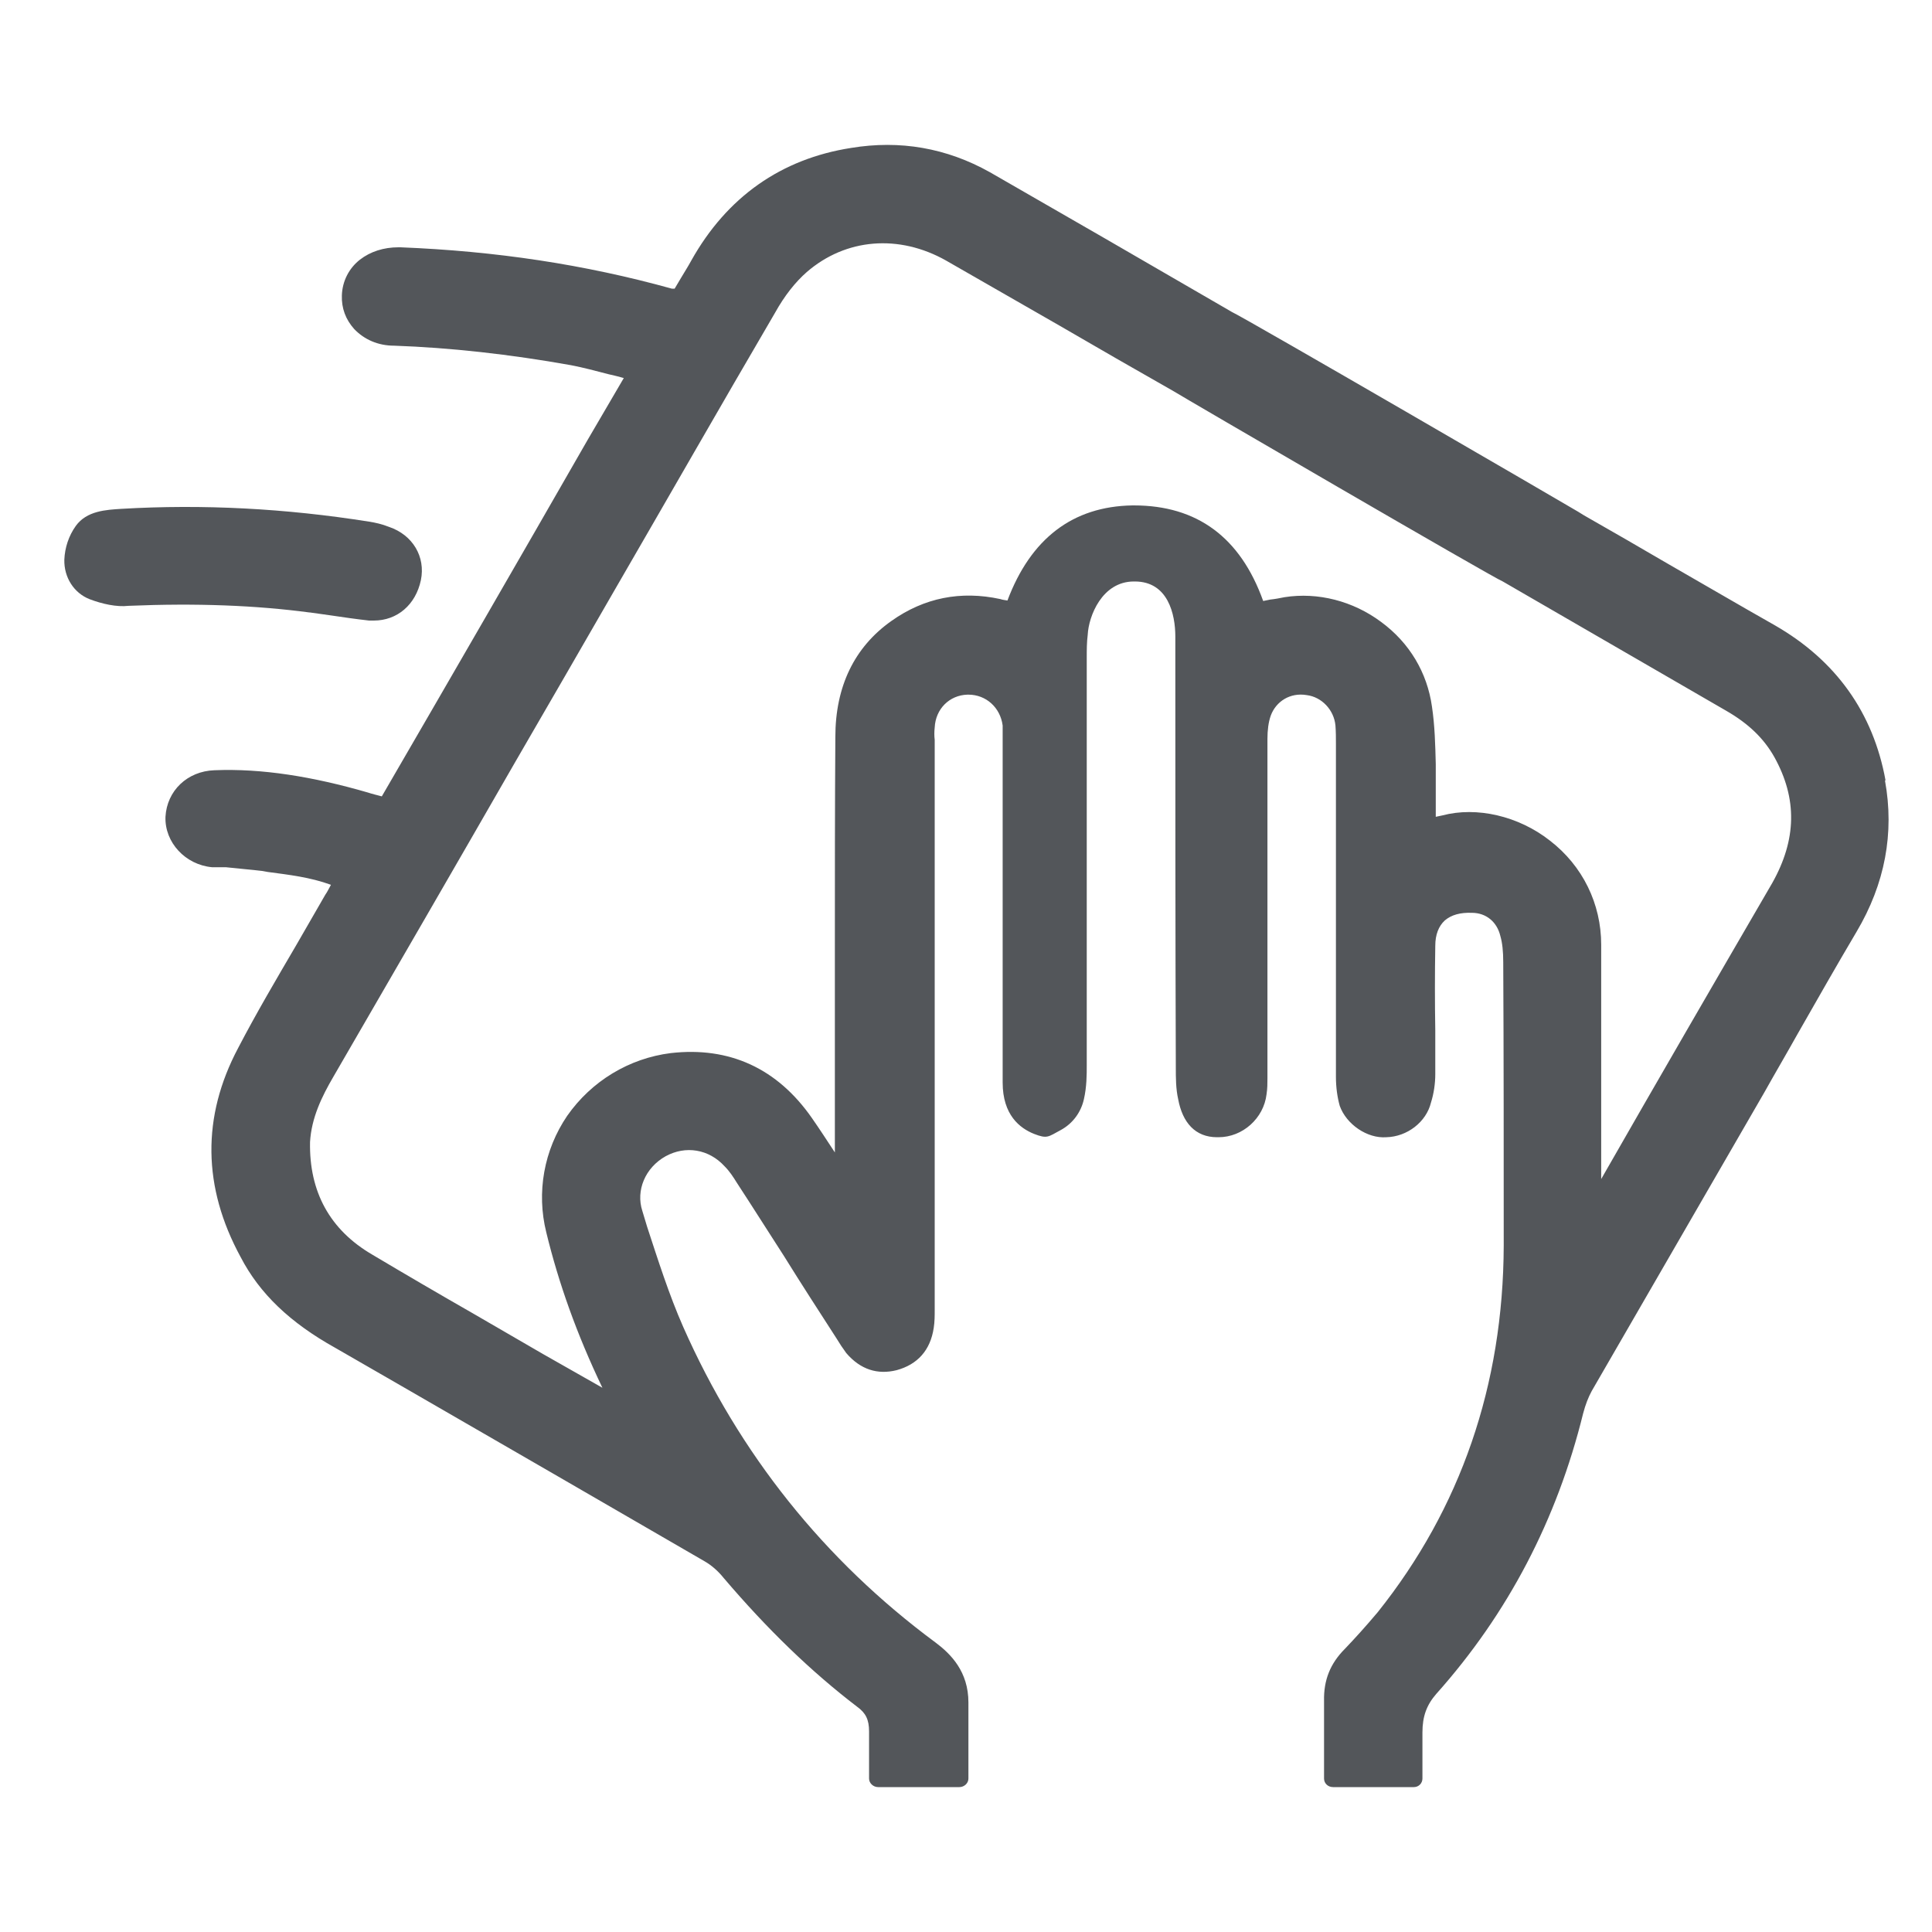
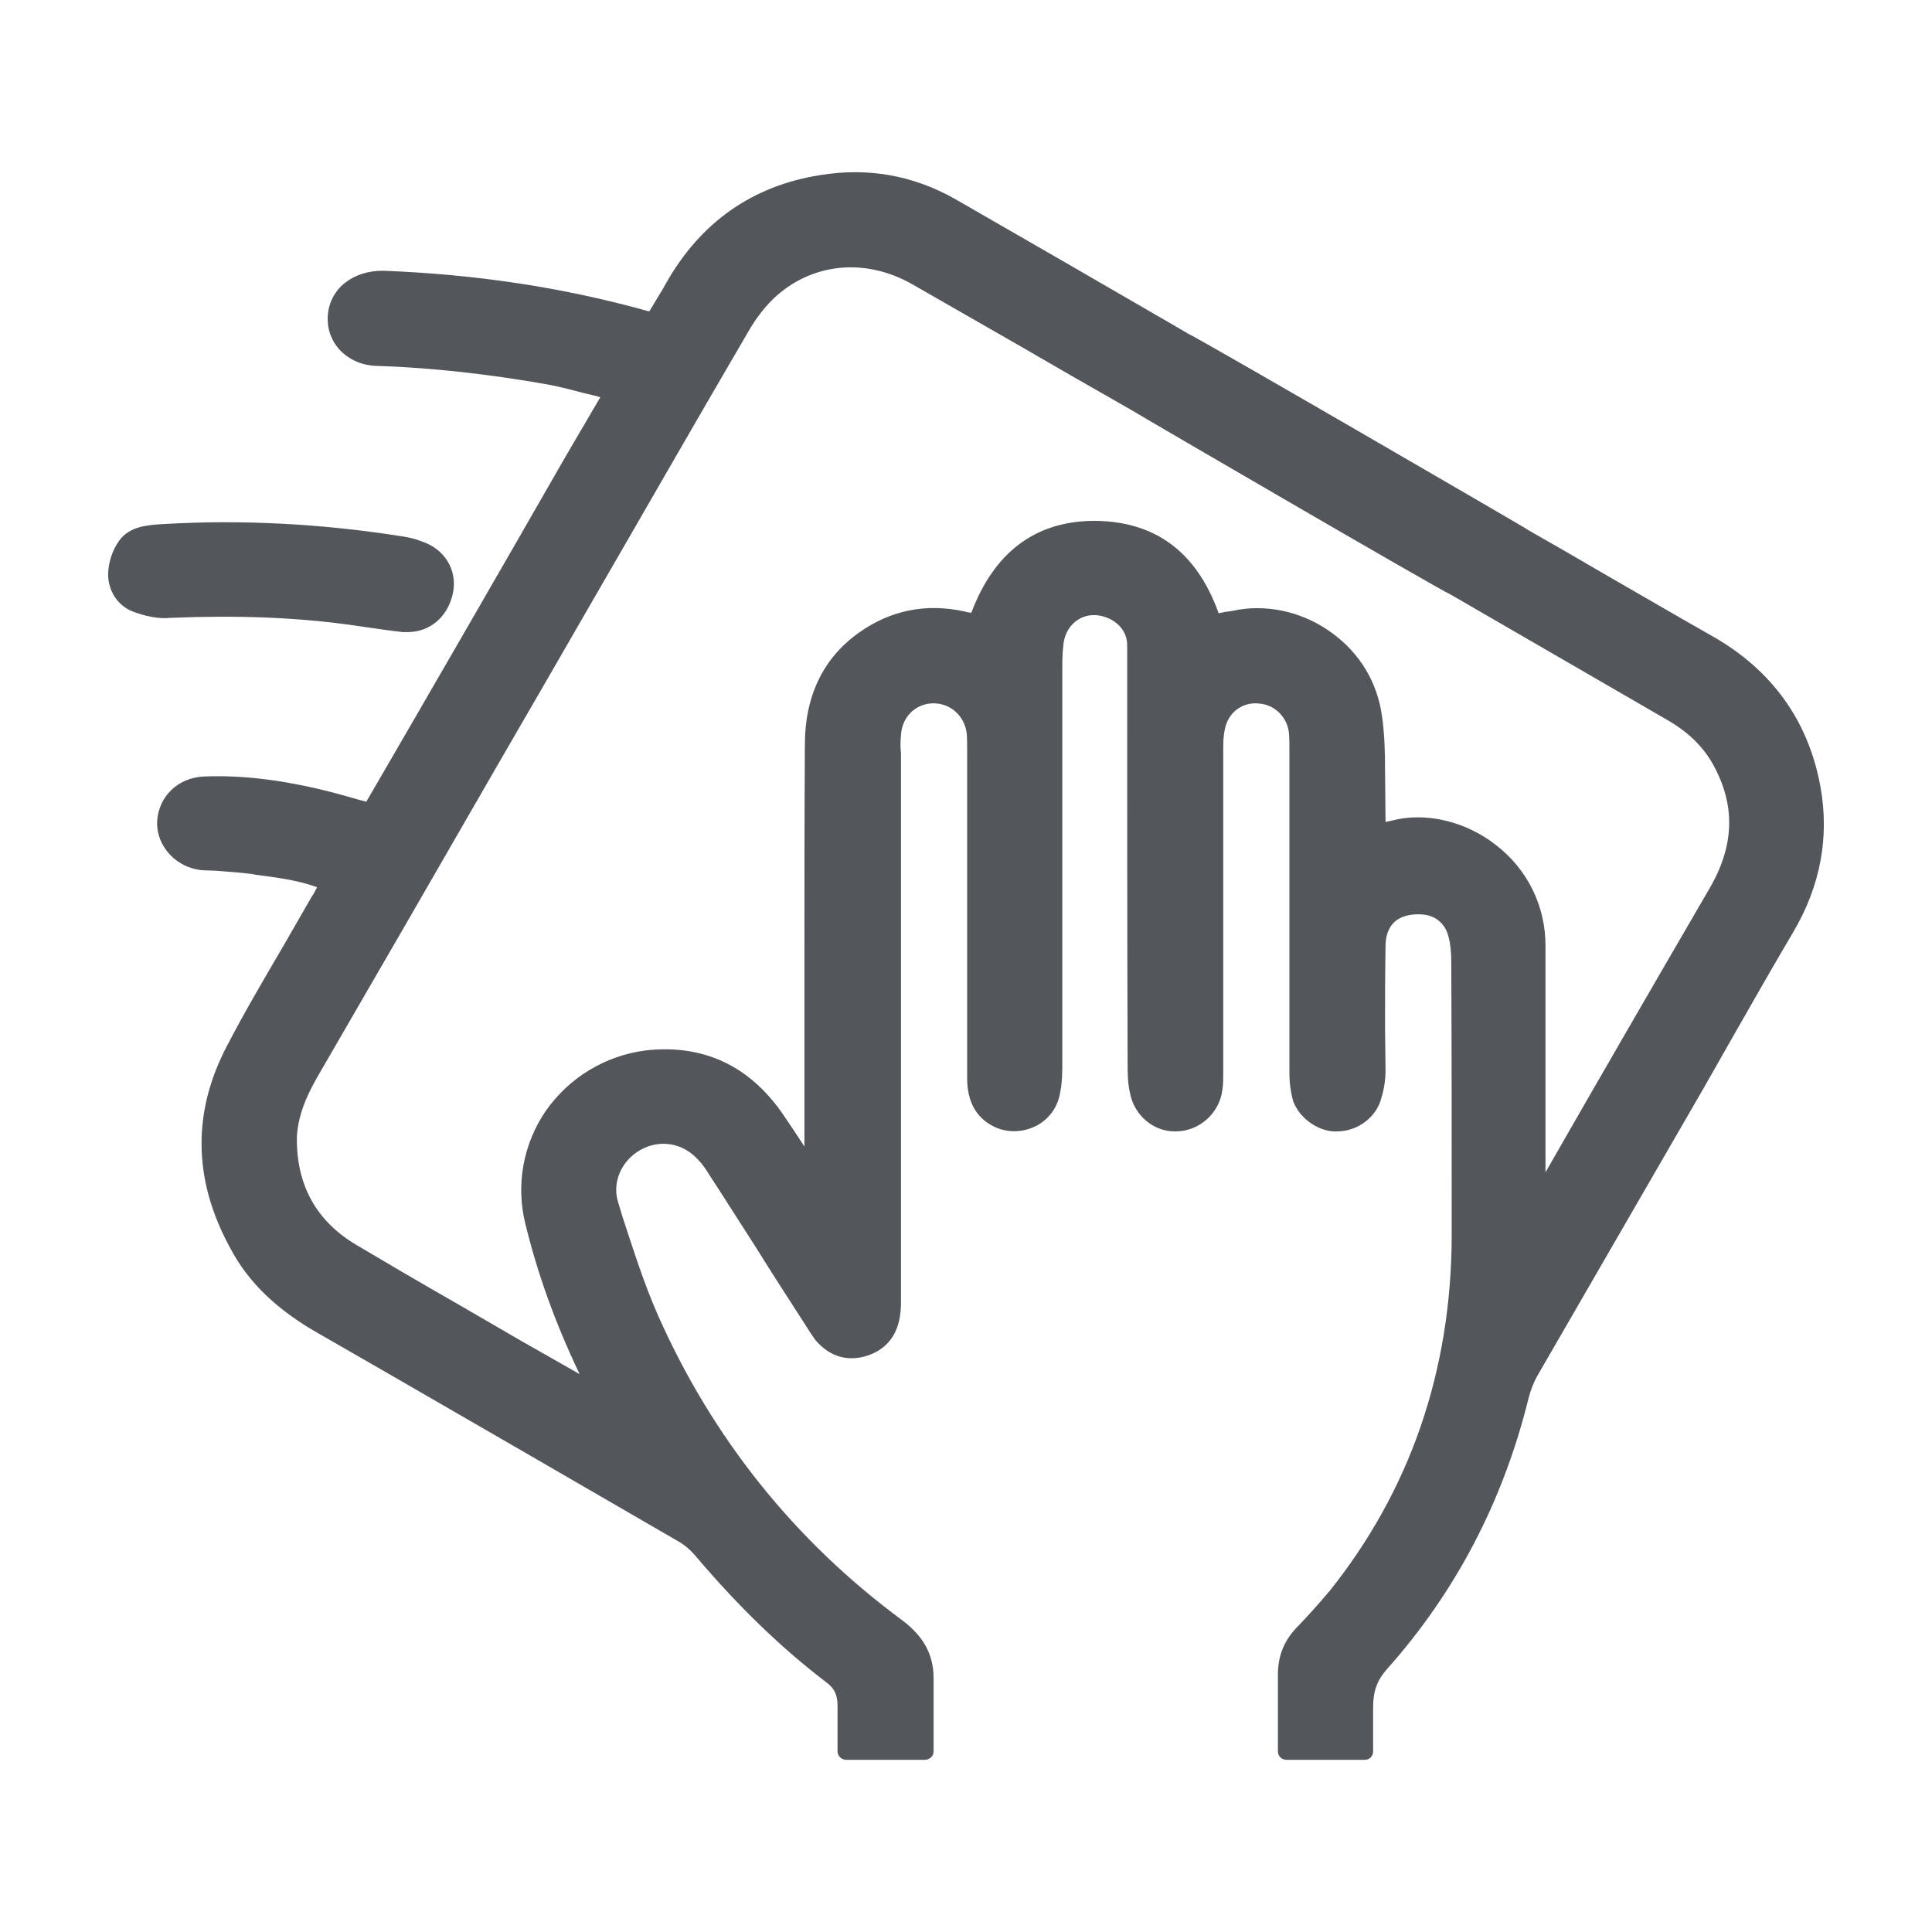
<svg xmlns="http://www.w3.org/2000/svg" width="40" height="40" viewBox="0 0 40 40" fill="none">
-   <g id="Frame 35139">
-     <g id="Group">
-       <path id="Vector" d="M39.037 16.153C38.781 14.756 38.013 13.673 36.744 12.945C35.995 12.521 35.257 12.088 34.519 11.665C33.948 11.331 33.368 10.996 32.797 10.671L32.669 10.592C32.373 10.415 25.818 6.606 25.503 6.458L25.267 6.321C23.673 5.395 22.088 4.48 20.494 3.565C19.598 3.063 18.633 2.895 17.619 3.063C16.173 3.289 15.05 4.077 14.312 5.395C14.243 5.523 14.165 5.642 14.096 5.76L13.968 5.976C13.968 5.976 13.928 5.976 13.909 5.976C12.098 5.474 10.267 5.199 8.289 5.12H8.249C7.944 5.12 7.669 5.208 7.452 5.376C7.226 5.553 7.088 5.819 7.078 6.114C7.068 6.38 7.157 6.616 7.334 6.813C7.541 7.029 7.826 7.157 8.161 7.157C9.312 7.197 10.553 7.334 11.822 7.561C12.078 7.61 12.334 7.679 12.6 7.748C12.698 7.768 12.806 7.797 12.915 7.827L12.167 9.106C10.739 11.596 9.322 14.047 7.905 16.488C7.797 16.459 7.708 16.439 7.619 16.409C6.468 16.075 5.415 15.907 4.44 15.947C3.879 15.966 3.456 16.37 3.426 16.911C3.407 17.443 3.84 17.905 4.391 17.955H4.676C4.932 17.984 5.198 18.004 5.434 18.033L5.543 18.053C5.985 18.112 6.419 18.161 6.852 18.319C6.812 18.388 6.783 18.457 6.734 18.526C6.537 18.87 6.33 19.224 6.133 19.569C5.73 20.258 5.306 20.976 4.932 21.695C4.174 23.122 4.194 24.579 4.982 26.026C5.375 26.783 6.005 27.384 6.94 27.905L8.308 28.693C10.405 29.904 12.501 31.114 14.588 32.325C14.726 32.404 14.864 32.522 14.982 32.669C15.887 33.732 16.793 34.608 17.747 35.337C17.924 35.465 17.993 35.602 17.993 35.848V36.823C17.993 36.921 18.082 37 18.18 37H19.863C19.962 37 20.05 36.921 20.05 36.823V35.248C20.05 34.608 19.686 34.244 19.371 34.008C17.068 32.305 15.306 30.1 14.145 27.472C13.85 26.803 13.623 26.085 13.397 25.396L13.299 25.071C13.161 24.648 13.358 24.175 13.781 23.939C14.194 23.712 14.677 23.791 15.001 24.146C15.1 24.244 15.178 24.362 15.257 24.49C15.592 25.002 15.907 25.504 16.232 26.006C16.586 26.577 16.95 27.138 17.324 27.718C17.383 27.817 17.442 27.905 17.521 28.014C17.816 28.358 18.171 28.466 18.564 28.368C18.997 28.25 19.263 27.955 19.332 27.492C19.352 27.364 19.352 27.236 19.352 27.128V15.317C19.342 15.238 19.342 15.149 19.352 15.061C19.371 14.677 19.657 14.392 20.031 14.382H20.05C20.415 14.382 20.71 14.648 20.759 15.021C20.759 15.149 20.759 15.277 20.759 15.396V22.413C20.759 23.083 21.113 23.358 21.409 23.476C21.684 23.584 21.703 23.535 21.959 23.398C22.215 23.26 22.382 23.023 22.441 22.758C22.5 22.502 22.5 22.246 22.5 22.059V13.604C22.5 13.457 22.5 13.299 22.52 13.142C22.539 12.758 22.816 12.039 23.476 12.039H23.495C24.184 12.039 24.334 12.718 24.334 13.181V13.653C24.334 16.468 24.334 19.273 24.344 22.098C24.344 22.315 24.344 22.541 24.393 22.758C24.482 23.24 24.745 23.545 25.198 23.545H25.228C25.73 23.545 26.163 23.151 26.222 22.659C26.241 22.541 26.241 22.423 26.241 22.325V15.297C26.241 15.12 26.261 14.953 26.31 14.815C26.419 14.52 26.714 14.332 27.058 14.392C27.364 14.431 27.619 14.697 27.649 15.021C27.659 15.149 27.659 15.277 27.659 15.396V22.295C27.659 22.512 27.688 22.718 27.738 22.896C27.875 23.279 28.308 23.575 28.702 23.545C29.135 23.535 29.529 23.23 29.627 22.827C29.686 22.64 29.716 22.433 29.716 22.236V21.34C29.706 20.75 29.706 20.159 29.716 19.579C29.716 19.352 29.785 19.175 29.913 19.057C30.051 18.939 30.238 18.89 30.474 18.899C30.769 18.899 30.995 19.087 31.064 19.382C31.104 19.52 31.123 19.697 31.123 19.923C31.133 21.882 31.133 23.831 31.133 25.789C31.123 28.683 30.238 31.232 28.525 33.378C28.259 33.693 28.053 33.919 27.846 34.136C27.541 34.441 27.403 34.785 27.413 35.218V36.823C27.413 36.921 27.492 37 27.6 37H29.273C29.372 37 29.45 36.921 29.45 36.823V35.868C29.45 35.533 29.539 35.297 29.736 35.071C31.222 33.407 32.236 31.459 32.777 29.264C32.826 29.077 32.885 28.929 32.954 28.801L36.527 22.62C36.753 22.216 36.99 21.813 37.216 21.409C37.62 20.701 38.023 19.992 38.437 19.293C39.027 18.299 39.224 17.246 39.027 16.163L39.037 16.153ZM36.694 18.279C35.503 20.327 34.322 22.364 33.151 24.411V19.559C33.151 18.712 32.767 17.925 32.088 17.403C31.438 16.892 30.572 16.695 29.864 16.882C29.814 16.892 29.775 16.901 29.726 16.911V15.819C29.716 15.425 29.706 15.021 29.647 14.628C29.549 13.929 29.184 13.309 28.594 12.876C28.013 12.443 27.285 12.256 26.596 12.364C26.497 12.384 26.399 12.403 26.301 12.413C26.251 12.423 26.202 12.433 26.153 12.443C25.68 11.124 24.785 10.464 23.476 10.464H23.446C22.206 10.484 21.34 11.153 20.858 12.433C20.808 12.423 20.769 12.423 20.71 12.403C19.893 12.226 19.135 12.374 18.456 12.856C17.688 13.398 17.295 14.214 17.295 15.258C17.285 16.714 17.285 18.171 17.285 19.628V23.86C17.117 23.604 16.97 23.378 16.812 23.151C16.094 22.118 15.1 21.665 13.889 21.803C13.023 21.911 12.245 22.384 11.743 23.102C11.261 23.811 11.104 24.687 11.31 25.514C11.566 26.567 11.94 27.62 12.472 28.732L11.241 28.033C10.749 27.748 10.257 27.462 9.765 27.177C9.076 26.783 8.387 26.38 7.708 25.976C6.832 25.465 6.399 24.677 6.419 23.644C6.448 23.142 6.665 22.699 6.901 22.295C8.161 20.12 9.421 17.945 10.671 15.77C11.35 14.598 12.029 13.427 12.708 12.246C13.82 10.327 14.922 8.397 16.045 6.478C16.241 6.124 16.468 5.838 16.704 5.632C17.511 4.933 18.613 4.844 19.588 5.395C20.375 5.848 21.153 6.291 21.94 6.744C22.718 7.197 23.505 7.649 24.302 8.102C24.44 8.191 30.946 11.98 31.114 12.039L35.74 14.716C36.202 14.982 36.517 15.287 36.734 15.671C37.216 16.537 37.196 17.384 36.694 18.279Z" fill="#53565A" />
-       <path id="Vector_2" d="M6.421 12.681C6.559 12.7 6.697 12.72 6.834 12.739C7.1 12.779 7.376 12.818 7.641 12.848C7.671 12.848 7.71 12.848 7.74 12.848C8.222 12.848 8.606 12.523 8.714 12.011C8.813 11.529 8.547 11.076 8.055 10.909C7.907 10.85 7.769 10.82 7.641 10.8C5.909 10.525 4.197 10.436 2.513 10.535C2.199 10.555 1.795 10.574 1.569 10.889C1.421 11.096 1.342 11.342 1.332 11.588C1.323 11.952 1.529 12.277 1.854 12.405C2.11 12.503 2.415 12.572 2.661 12.543C4.069 12.484 5.299 12.533 6.411 12.681H6.421Z" fill="#53565A" />
-     </g>
-   </g>
+   <path d="M37.69 16.285C37.442 14.933 36.7 13.886 35.472 13.182C34.749 12.773 34.035 12.354 33.321 11.945C32.769 11.621 32.207 11.297 31.655 10.983L31.532 10.907C31.246 10.736 24.907 7.052 24.602 6.91L24.374 6.776C22.832 5.882 21.3 4.996 19.758 4.111C18.892 3.626 17.959 3.464 16.978 3.626C15.579 3.845 14.494 4.606 13.78 5.882C13.714 6.005 13.637 6.12 13.571 6.234L13.447 6.443C13.428 6.443 13.409 6.443 13.39 6.434C11.639 5.948 9.868 5.682 7.955 5.606H7.917C7.622 5.606 7.356 5.691 7.146 5.853C6.927 6.024 6.794 6.281 6.785 6.567C6.775 6.824 6.861 7.052 7.032 7.243C7.232 7.452 7.508 7.576 7.832 7.576C8.945 7.614 10.144 7.747 11.372 7.966C11.62 8.014 11.867 8.08 12.124 8.147C12.219 8.166 12.324 8.195 12.429 8.223L11.705 9.46C10.325 11.868 8.955 14.239 7.584 16.599C7.479 16.57 7.394 16.551 7.308 16.523C6.194 16.199 5.176 16.038 4.234 16.076C3.691 16.095 3.282 16.485 3.253 17.008C3.234 17.522 3.653 17.97 4.186 18.017L4.462 18.027C4.71 18.046 4.967 18.065 5.195 18.093L5.3 18.112C5.728 18.169 6.147 18.217 6.566 18.369C6.528 18.436 6.499 18.503 6.451 18.569C6.261 18.902 6.061 19.245 5.871 19.578C5.481 20.244 5.071 20.939 4.71 21.634C3.977 23.014 3.996 24.423 4.757 25.822C5.138 26.555 5.747 27.136 6.651 27.64L7.974 28.401C10.002 29.572 12.029 30.743 14.047 31.914C14.18 31.99 14.313 32.104 14.428 32.247C15.303 33.275 16.179 34.122 17.102 34.826C17.273 34.95 17.34 35.083 17.34 35.321V36.263C17.34 36.359 17.426 36.435 17.521 36.435H19.148C19.244 36.435 19.329 36.359 19.329 36.263V34.74C19.329 34.122 18.977 33.77 18.673 33.541C16.445 31.895 14.742 29.762 13.618 27.221C13.333 26.574 13.114 25.879 12.895 25.213L12.8 24.899C12.667 24.489 12.857 24.033 13.266 23.804C13.666 23.585 14.133 23.661 14.447 24.004C14.542 24.099 14.618 24.213 14.694 24.337C15.018 24.832 15.322 25.318 15.636 25.803C15.979 26.355 16.331 26.898 16.693 27.459C16.75 27.554 16.807 27.64 16.883 27.745C17.169 28.078 17.511 28.183 17.892 28.087C18.311 27.973 18.568 27.688 18.634 27.24C18.654 27.116 18.654 26.993 18.654 26.888V15.6L18.644 15.466C18.644 15.39 18.644 15.305 18.654 15.219C18.673 14.848 18.949 14.572 19.31 14.562C19.31 14.562 19.32 14.562 19.329 14.562C19.681 14.562 19.967 14.819 20.015 15.181C20.024 15.305 20.024 15.428 20.024 15.543V22.329C20.024 22.976 20.367 23.243 20.652 23.357C20.919 23.462 21.224 23.433 21.471 23.3C21.718 23.166 21.88 22.938 21.937 22.681C21.994 22.434 21.994 22.186 21.994 22.005V13.829C21.994 13.687 21.994 13.534 22.014 13.382C22.032 13.011 22.308 12.735 22.642 12.735C22.651 12.735 22.661 12.735 22.661 12.735C22.899 12.735 23.337 12.915 23.337 13.363V13.82C23.337 16.542 23.337 19.255 23.346 21.986C23.346 22.196 23.346 22.415 23.394 22.624C23.479 23.09 23.879 23.424 24.317 23.424H24.345C24.831 23.424 25.25 23.043 25.307 22.567C25.326 22.453 25.326 22.338 25.326 22.243V15.447C25.326 15.276 25.345 15.114 25.392 14.981C25.497 14.695 25.783 14.515 26.116 14.572C26.411 14.61 26.658 14.867 26.687 15.181C26.696 15.305 26.696 15.428 26.696 15.543V22.215C26.696 22.424 26.725 22.624 26.773 22.795C26.906 23.166 27.325 23.452 27.705 23.424C28.124 23.414 28.505 23.119 28.6 22.729C28.657 22.548 28.686 22.348 28.686 22.158L28.676 21.291C28.676 20.72 28.676 20.149 28.686 19.588C28.686 19.369 28.752 19.197 28.876 19.083C29.009 18.969 29.19 18.921 29.419 18.931C29.704 18.941 29.923 19.112 29.99 19.397C30.028 19.531 30.047 19.702 30.047 19.921C30.056 21.815 30.056 23.7 30.056 25.594C30.047 28.392 29.19 30.857 27.534 32.932C27.277 33.237 27.077 33.456 26.877 33.665C26.582 33.96 26.449 34.293 26.458 34.712V36.263C26.458 36.359 26.535 36.435 26.639 36.435H28.257C28.352 36.435 28.429 36.359 28.429 36.263V35.34C28.429 35.017 28.514 34.788 28.705 34.569C30.142 32.961 31.122 31.076 31.646 28.953C31.693 28.773 31.75 28.63 31.817 28.506L35.272 22.529C35.491 22.139 35.719 21.748 35.938 21.358C36.329 20.673 36.719 19.988 37.119 19.312C37.69 18.35 37.88 17.332 37.69 16.285ZM35.425 18.341C34.273 20.321 33.131 22.291 31.998 24.271V19.578C31.998 18.76 31.627 17.998 30.97 17.494C30.342 16.999 29.504 16.808 28.819 16.989C28.771 16.999 28.733 17.008 28.686 17.018L28.676 15.961C28.676 15.581 28.667 15.19 28.61 14.81C28.514 14.134 28.162 13.534 27.591 13.115C27.029 12.697 26.325 12.516 25.659 12.62C25.564 12.639 25.468 12.659 25.373 12.668C25.326 12.678 25.278 12.687 25.231 12.697C24.774 11.421 23.908 10.784 22.642 10.784H22.613C21.414 10.803 20.576 11.45 20.11 12.687C20.062 12.678 20.024 12.678 19.967 12.659C19.177 12.487 18.444 12.63 17.787 13.096C17.045 13.62 16.664 14.41 16.664 15.419C16.655 16.828 16.655 18.236 16.655 19.645V23.738C16.493 23.49 16.35 23.271 16.198 23.052C15.503 22.053 14.542 21.615 13.371 21.748C12.534 21.853 11.781 22.31 11.296 23.005C10.83 23.69 10.677 24.537 10.877 25.337C11.125 26.355 11.486 27.373 12 28.449L10.811 27.773C10.335 27.497 9.859 27.221 9.383 26.945C8.717 26.564 8.05 26.174 7.394 25.784C6.547 25.289 6.128 24.528 6.147 23.528C6.175 23.043 6.385 22.614 6.613 22.224C7.832 20.121 9.05 18.017 10.259 15.914C10.915 14.781 11.572 13.648 12.229 12.506C13.304 10.65 14.37 8.785 15.456 6.929C15.646 6.586 15.865 6.31 16.093 6.11C16.874 5.434 17.94 5.349 18.882 5.882C19.643 6.319 20.395 6.748 21.157 7.186C21.909 7.623 22.67 8.061 23.441 8.499C23.574 8.585 29.866 12.249 30.028 12.306L34.501 14.895C34.949 15.152 35.253 15.447 35.462 15.819C35.929 16.656 35.91 17.475 35.425 18.341Z" fill="#53565A" />
+   <path d="M7.16 12.925C7.293 12.944 7.427 12.963 7.56 12.982C7.817 13.02 8.083 13.058 8.34 13.087C8.369 13.087 8.407 13.087 8.436 13.087C8.902 13.087 9.273 12.773 9.378 12.278C9.473 11.811 9.216 11.374 8.74 11.212C8.597 11.155 8.464 11.126 8.34 11.107C6.665 10.841 5.009 10.755 3.382 10.85C3.077 10.869 2.687 10.888 2.468 11.193C2.325 11.393 2.249 11.631 2.239 11.868C2.23 12.221 2.43 12.535 2.744 12.659C2.991 12.754 3.286 12.82 3.524 12.792C4.895 12.735 6.075 12.782 7.16 12.925Z" fill="#53565A" />
</svg>
